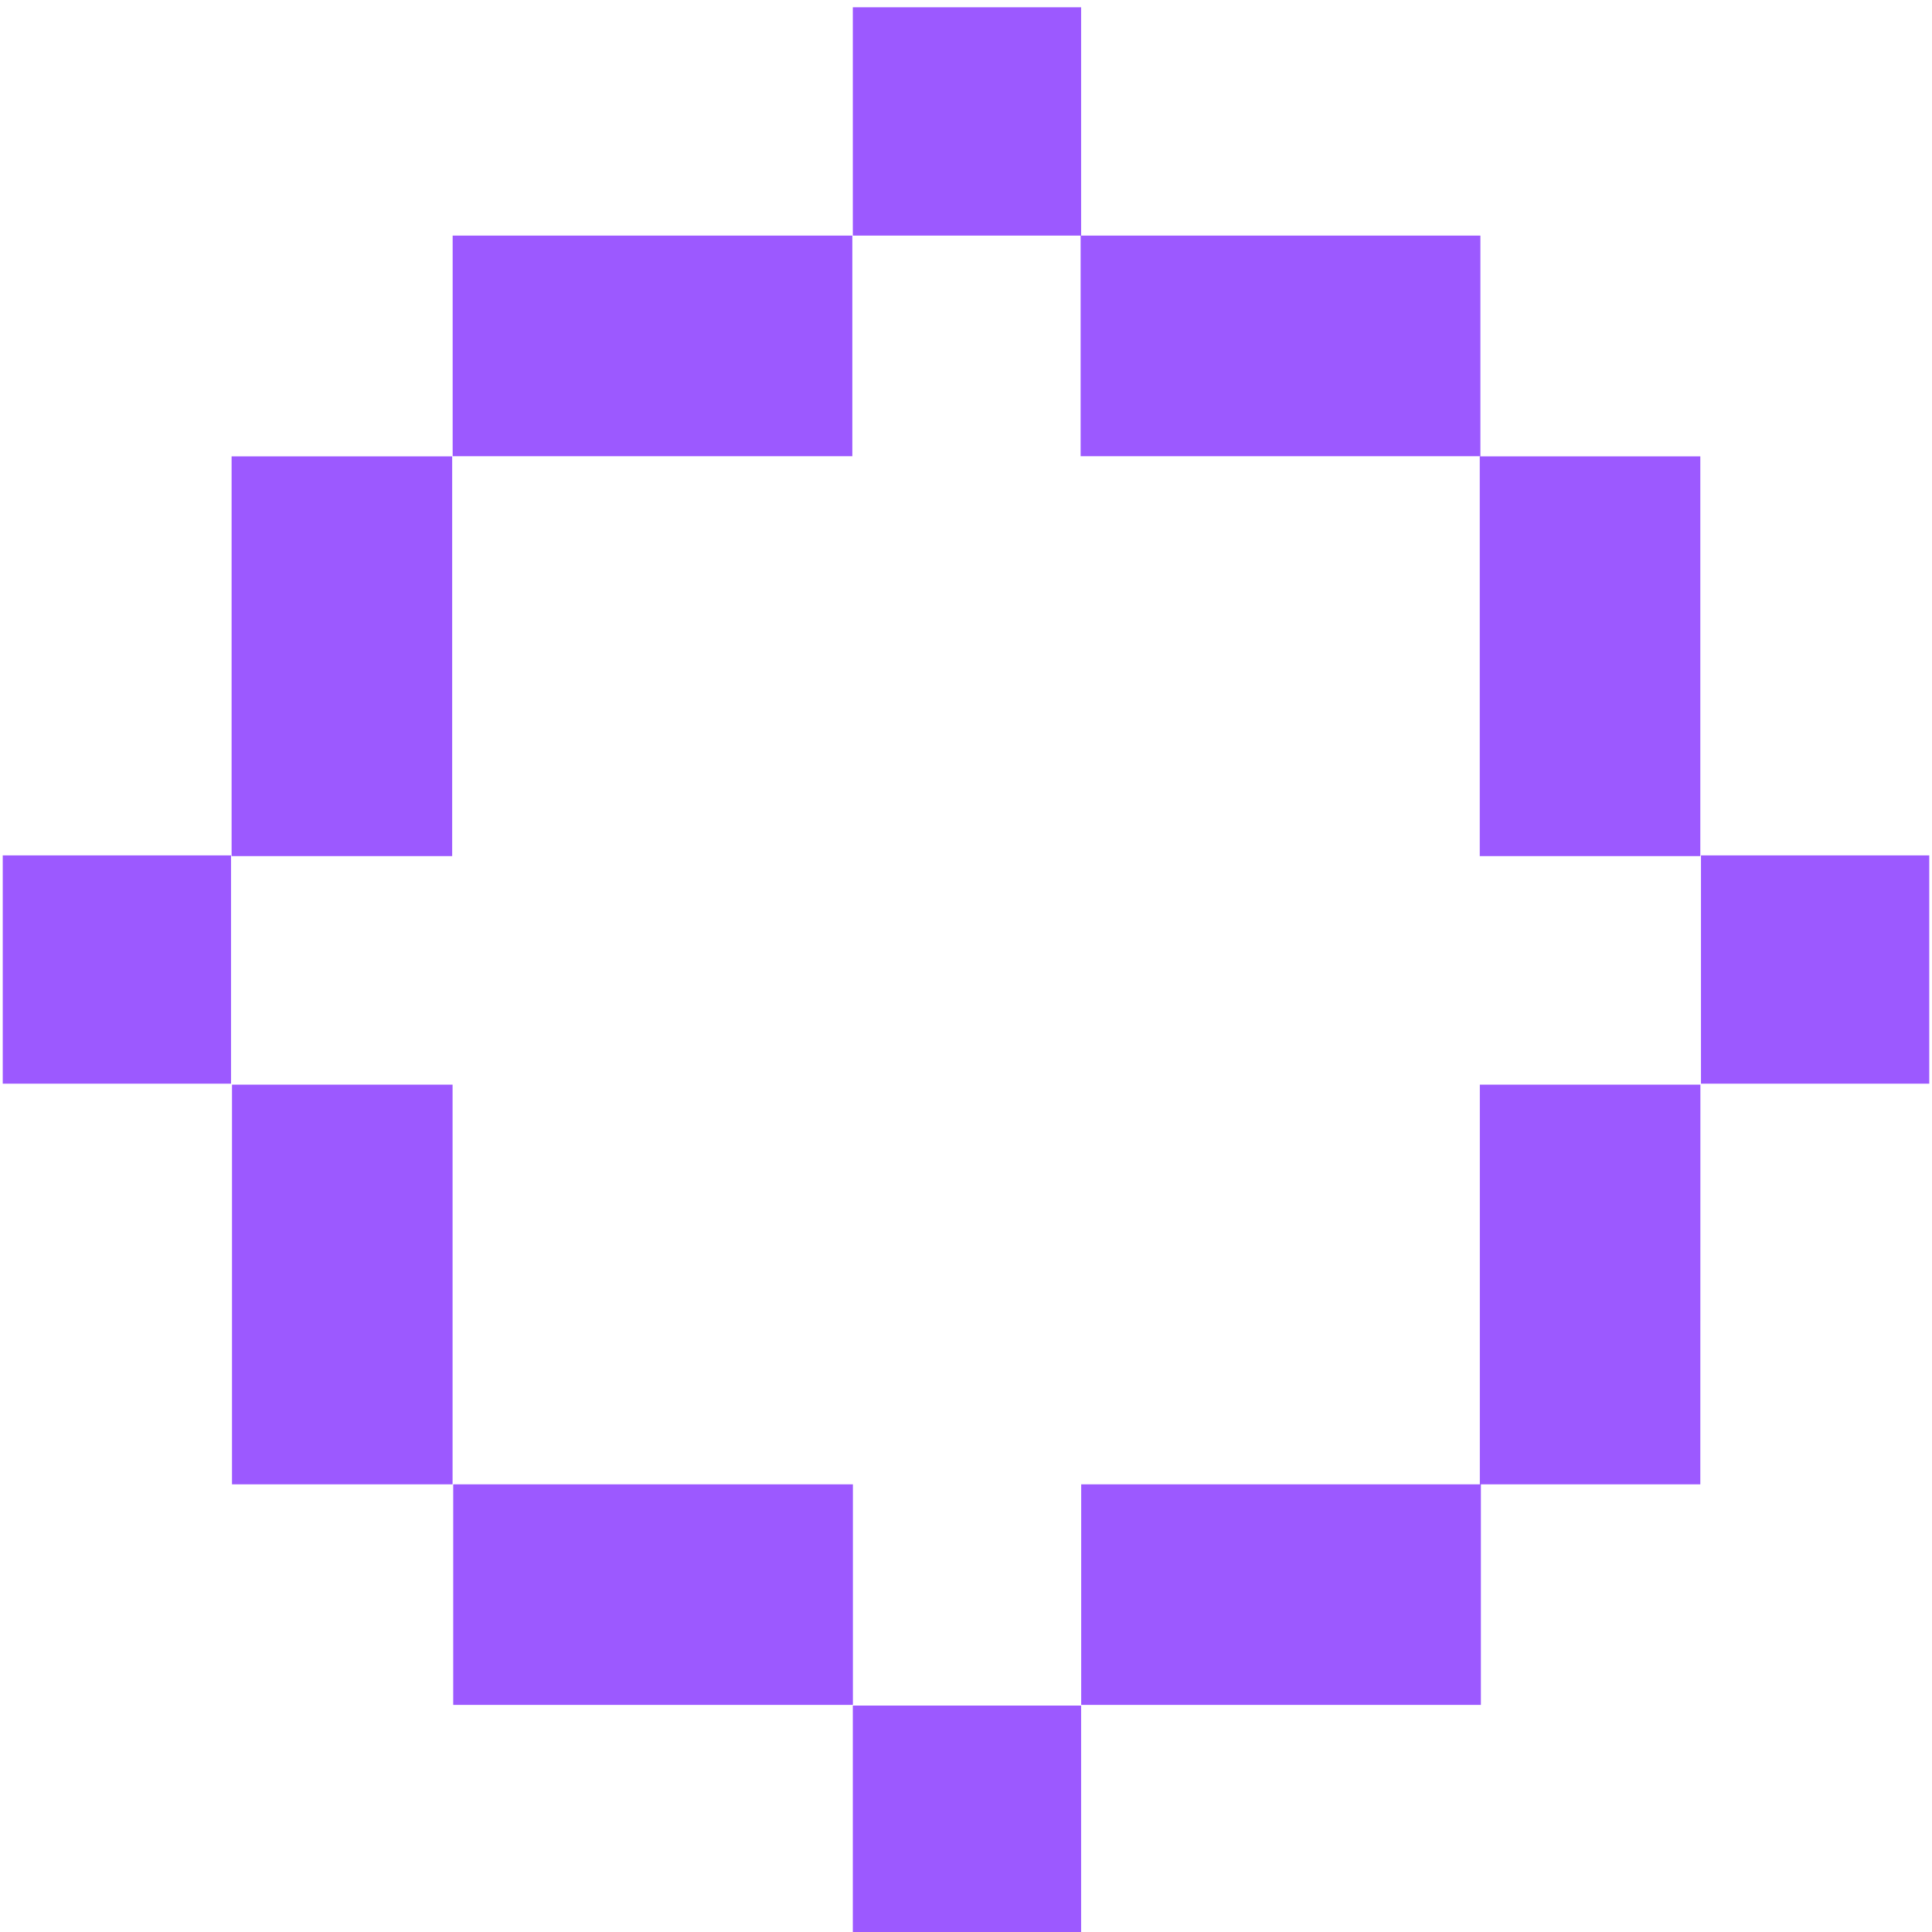
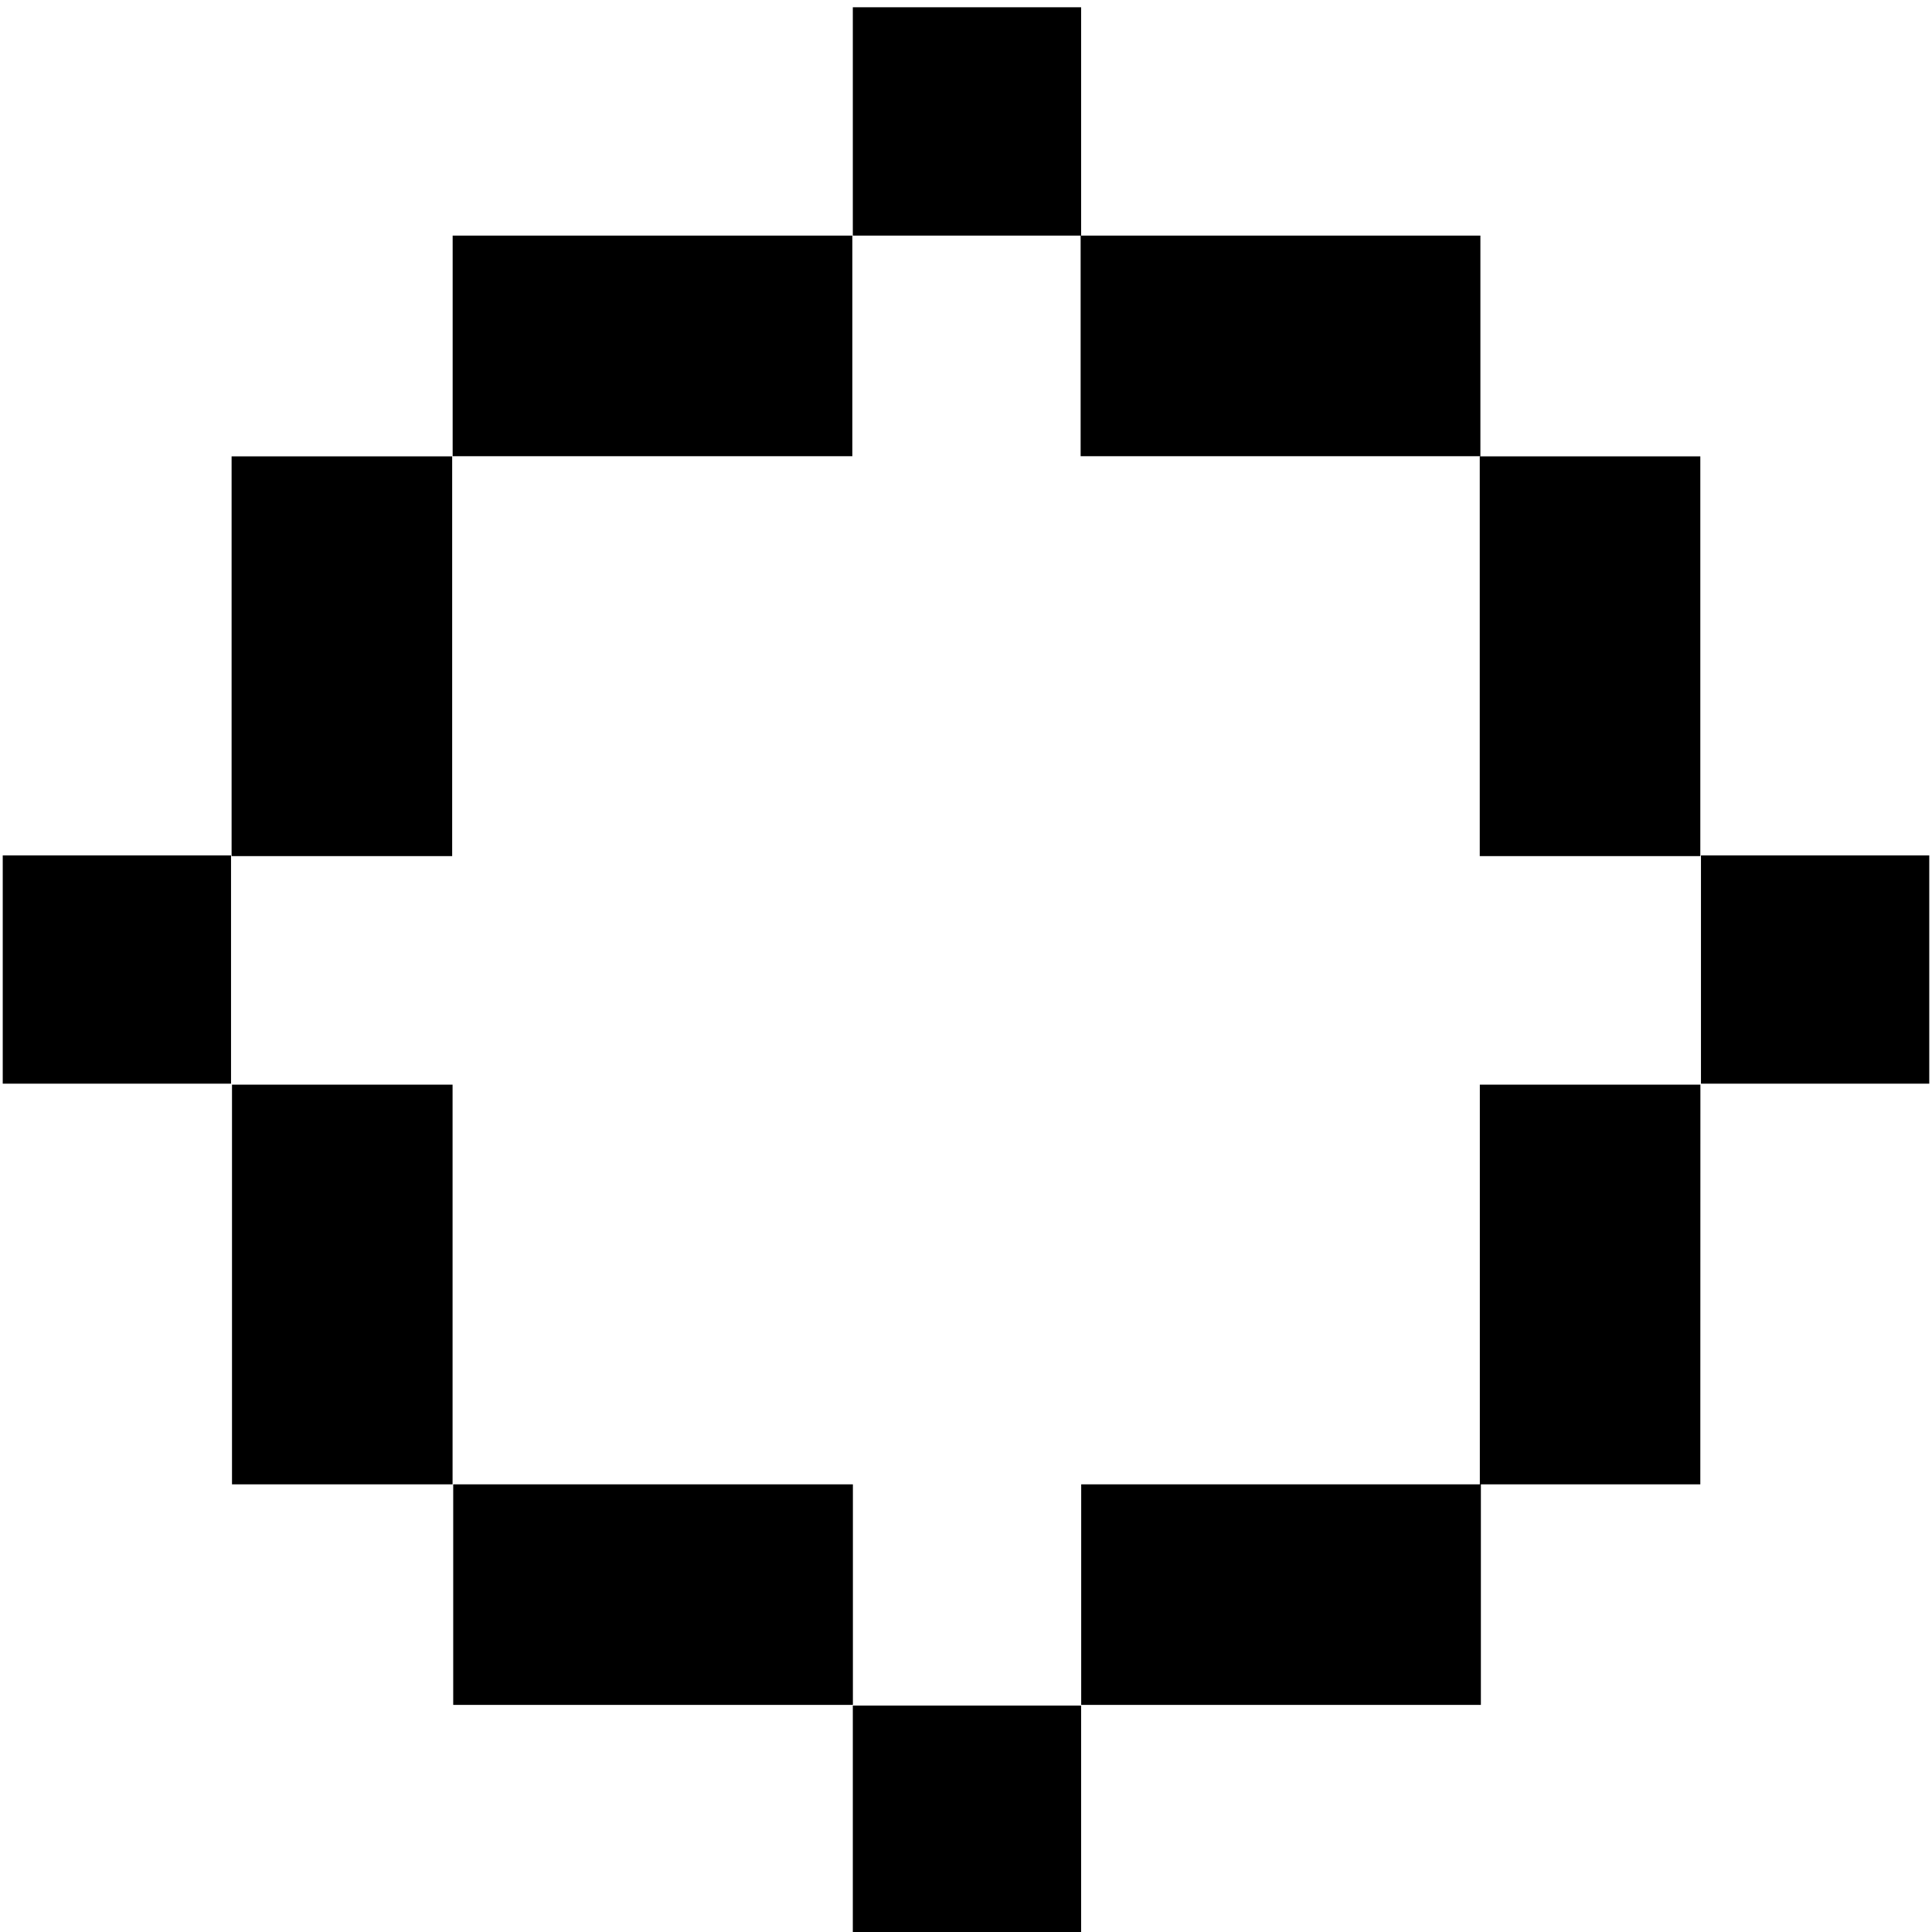
<svg xmlns="http://www.w3.org/2000/svg" viewBox="0 0 24 24" fill="none">
-   <path fill="#9c59ff" d="M13.43 24.023h-2.836v-2.836h2.836zm-2.835-2.844H5.63v-2.74h4.965Zm10.527-2.74h-2.726v2.74h-4.965v-2.74h4.952v-4.965h2.74zm-15.5 0h-2.74v-4.965h2.74ZM2.87 13.462H.034v-2.836H2.87Zm21.096 0H21.13v-2.836h2.836zM5.617 10.635h-2.74V5.669h2.74zm15.505 0h-2.74V5.669h2.74zM10.588 2.927v2.74H5.623v-2.74Zm2.842 0h4.96v2.74h-4.966v-2.74h-2.83V.09h2.836z" style="stroke-width:.133" />
+   <path fill="currentColor" d="M13.43 24.023h-2.836v-2.836h2.836zm-2.835-2.844H5.63v-2.74h4.965Zm10.527-2.74h-2.726v2.74h-4.965v-2.74h4.952v-4.965h2.74zm-15.5 0h-2.74v-4.965h2.74ZM2.87 13.462H.034v-2.836H2.87Zm21.096 0H21.13v-2.836h2.836zM5.617 10.635h-2.74V5.669h2.74zm15.505 0h-2.74V5.669h2.74zM10.588 2.927v2.74H5.623v-2.74Zm2.842 0h4.96v2.74h-4.966v-2.74h-2.83V.09h2.836z" style="stroke-width:.133" />
</svg>
